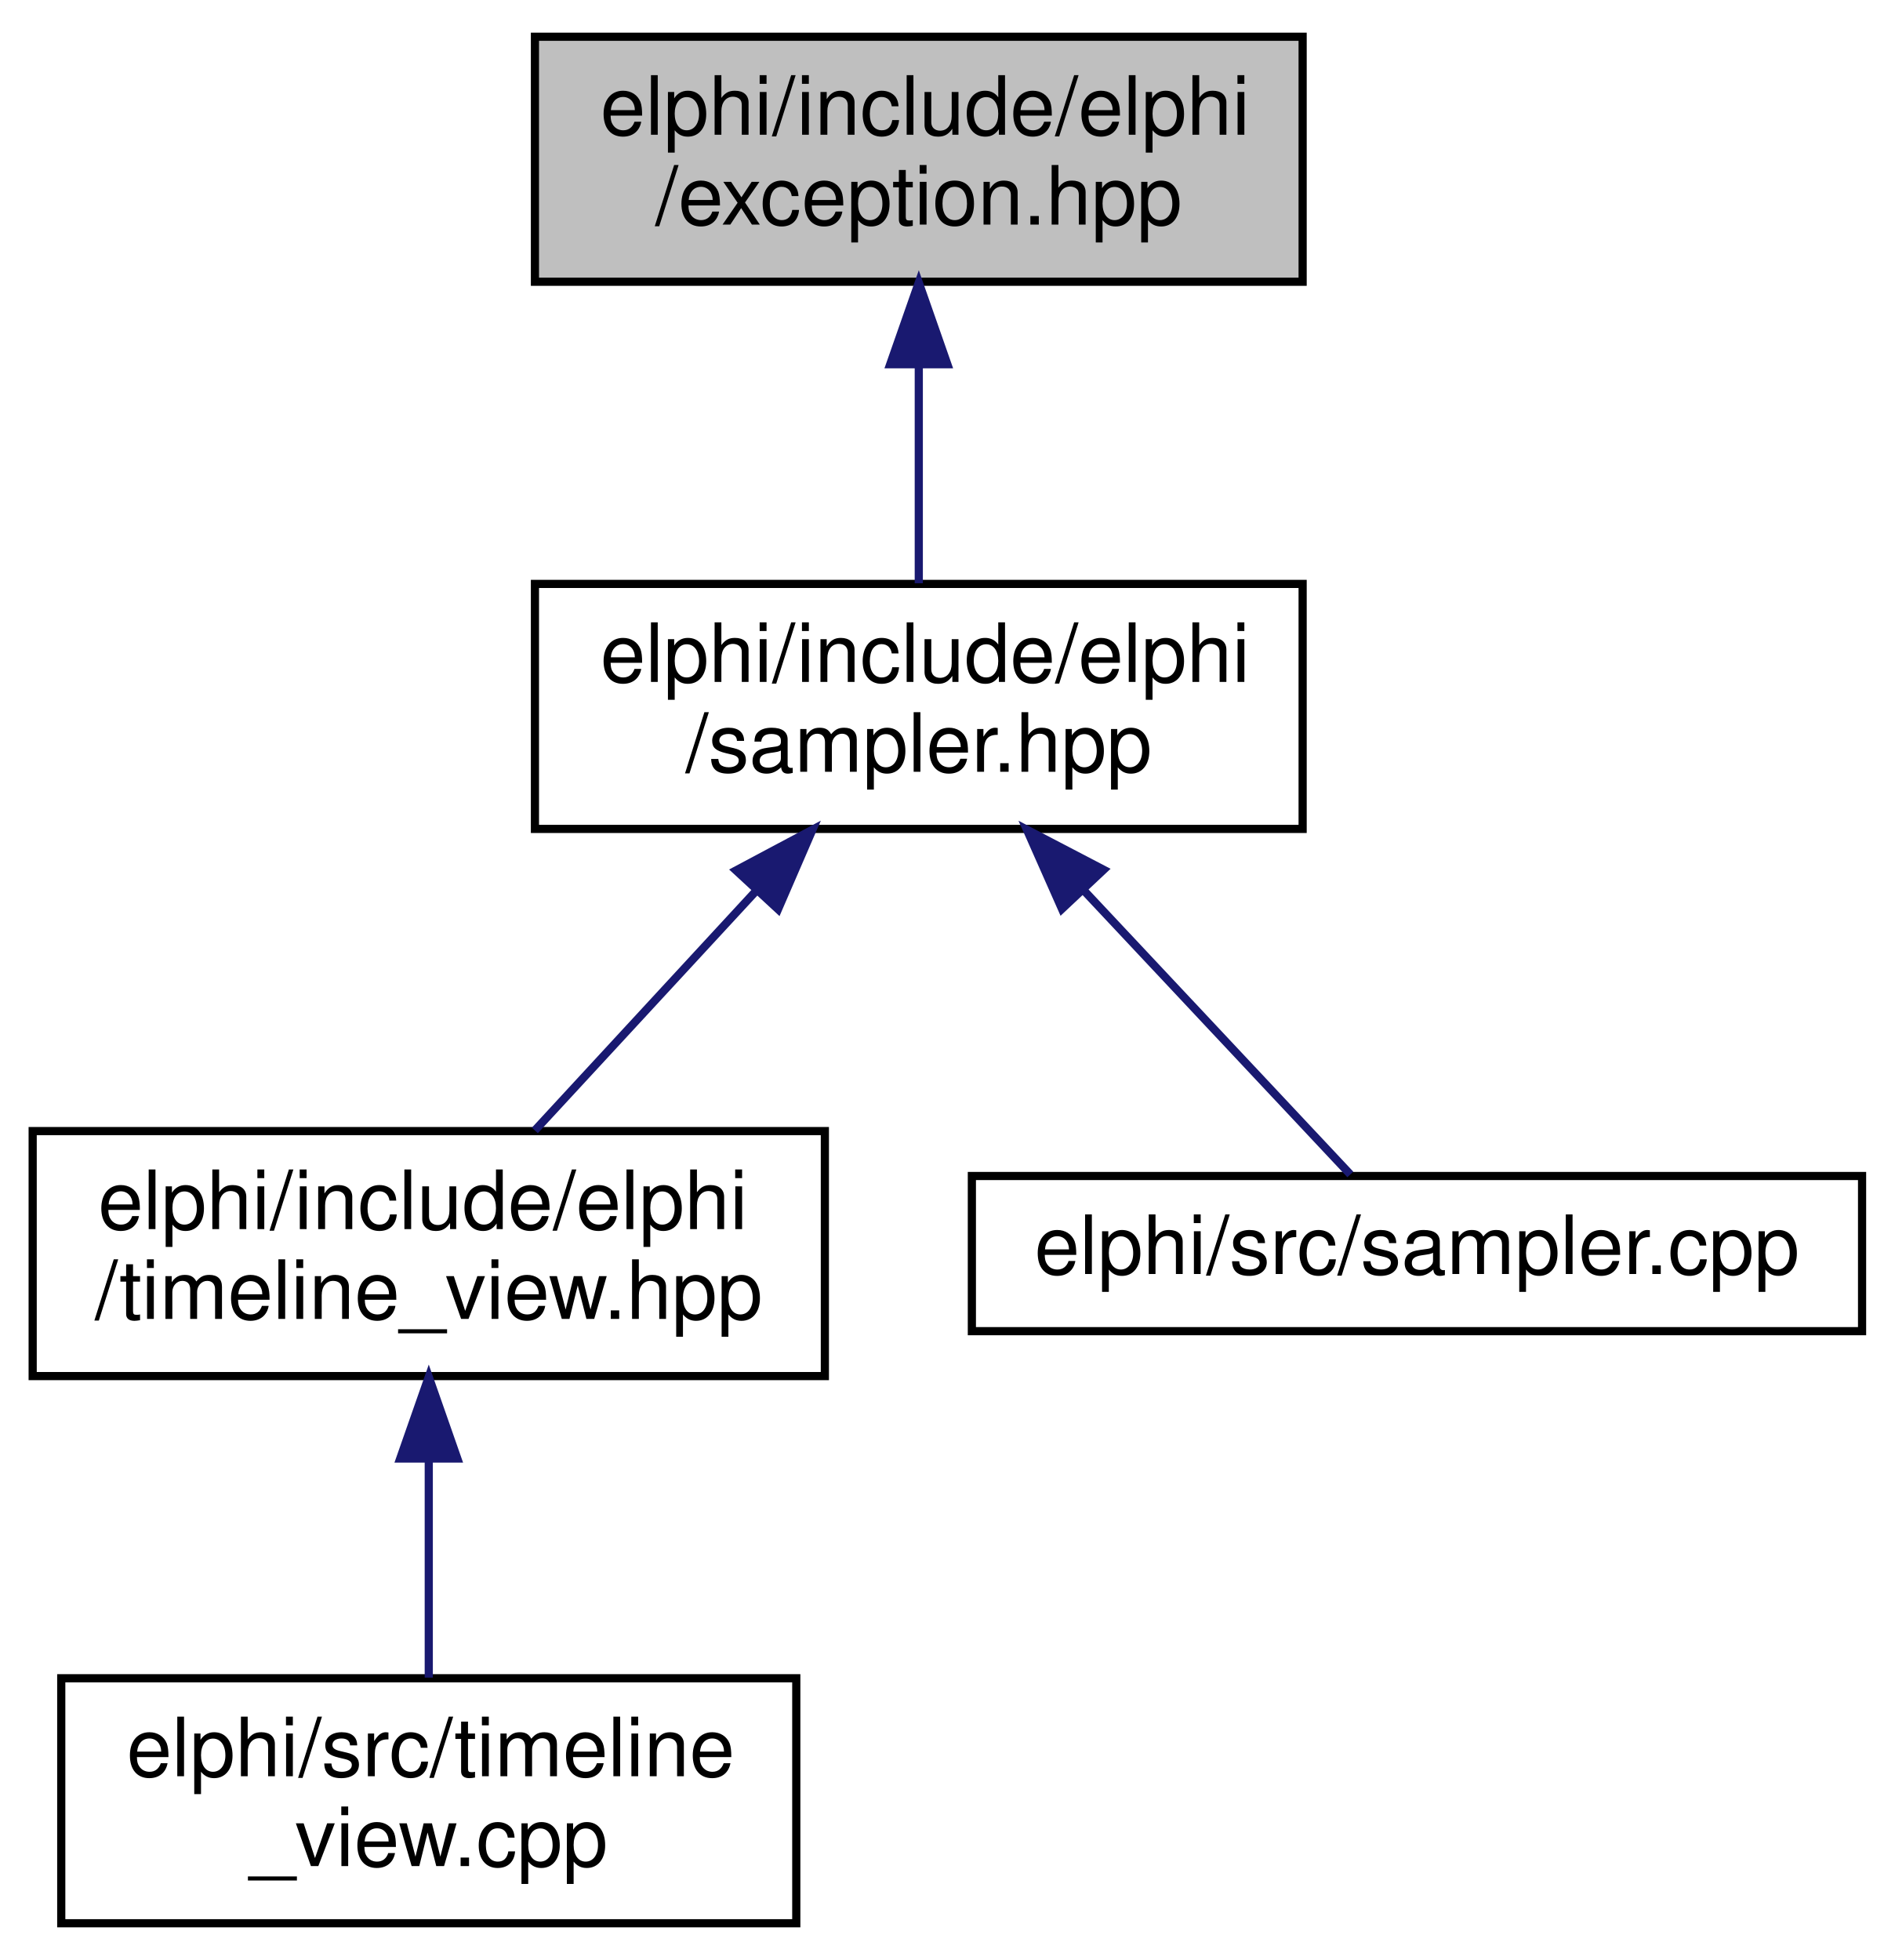
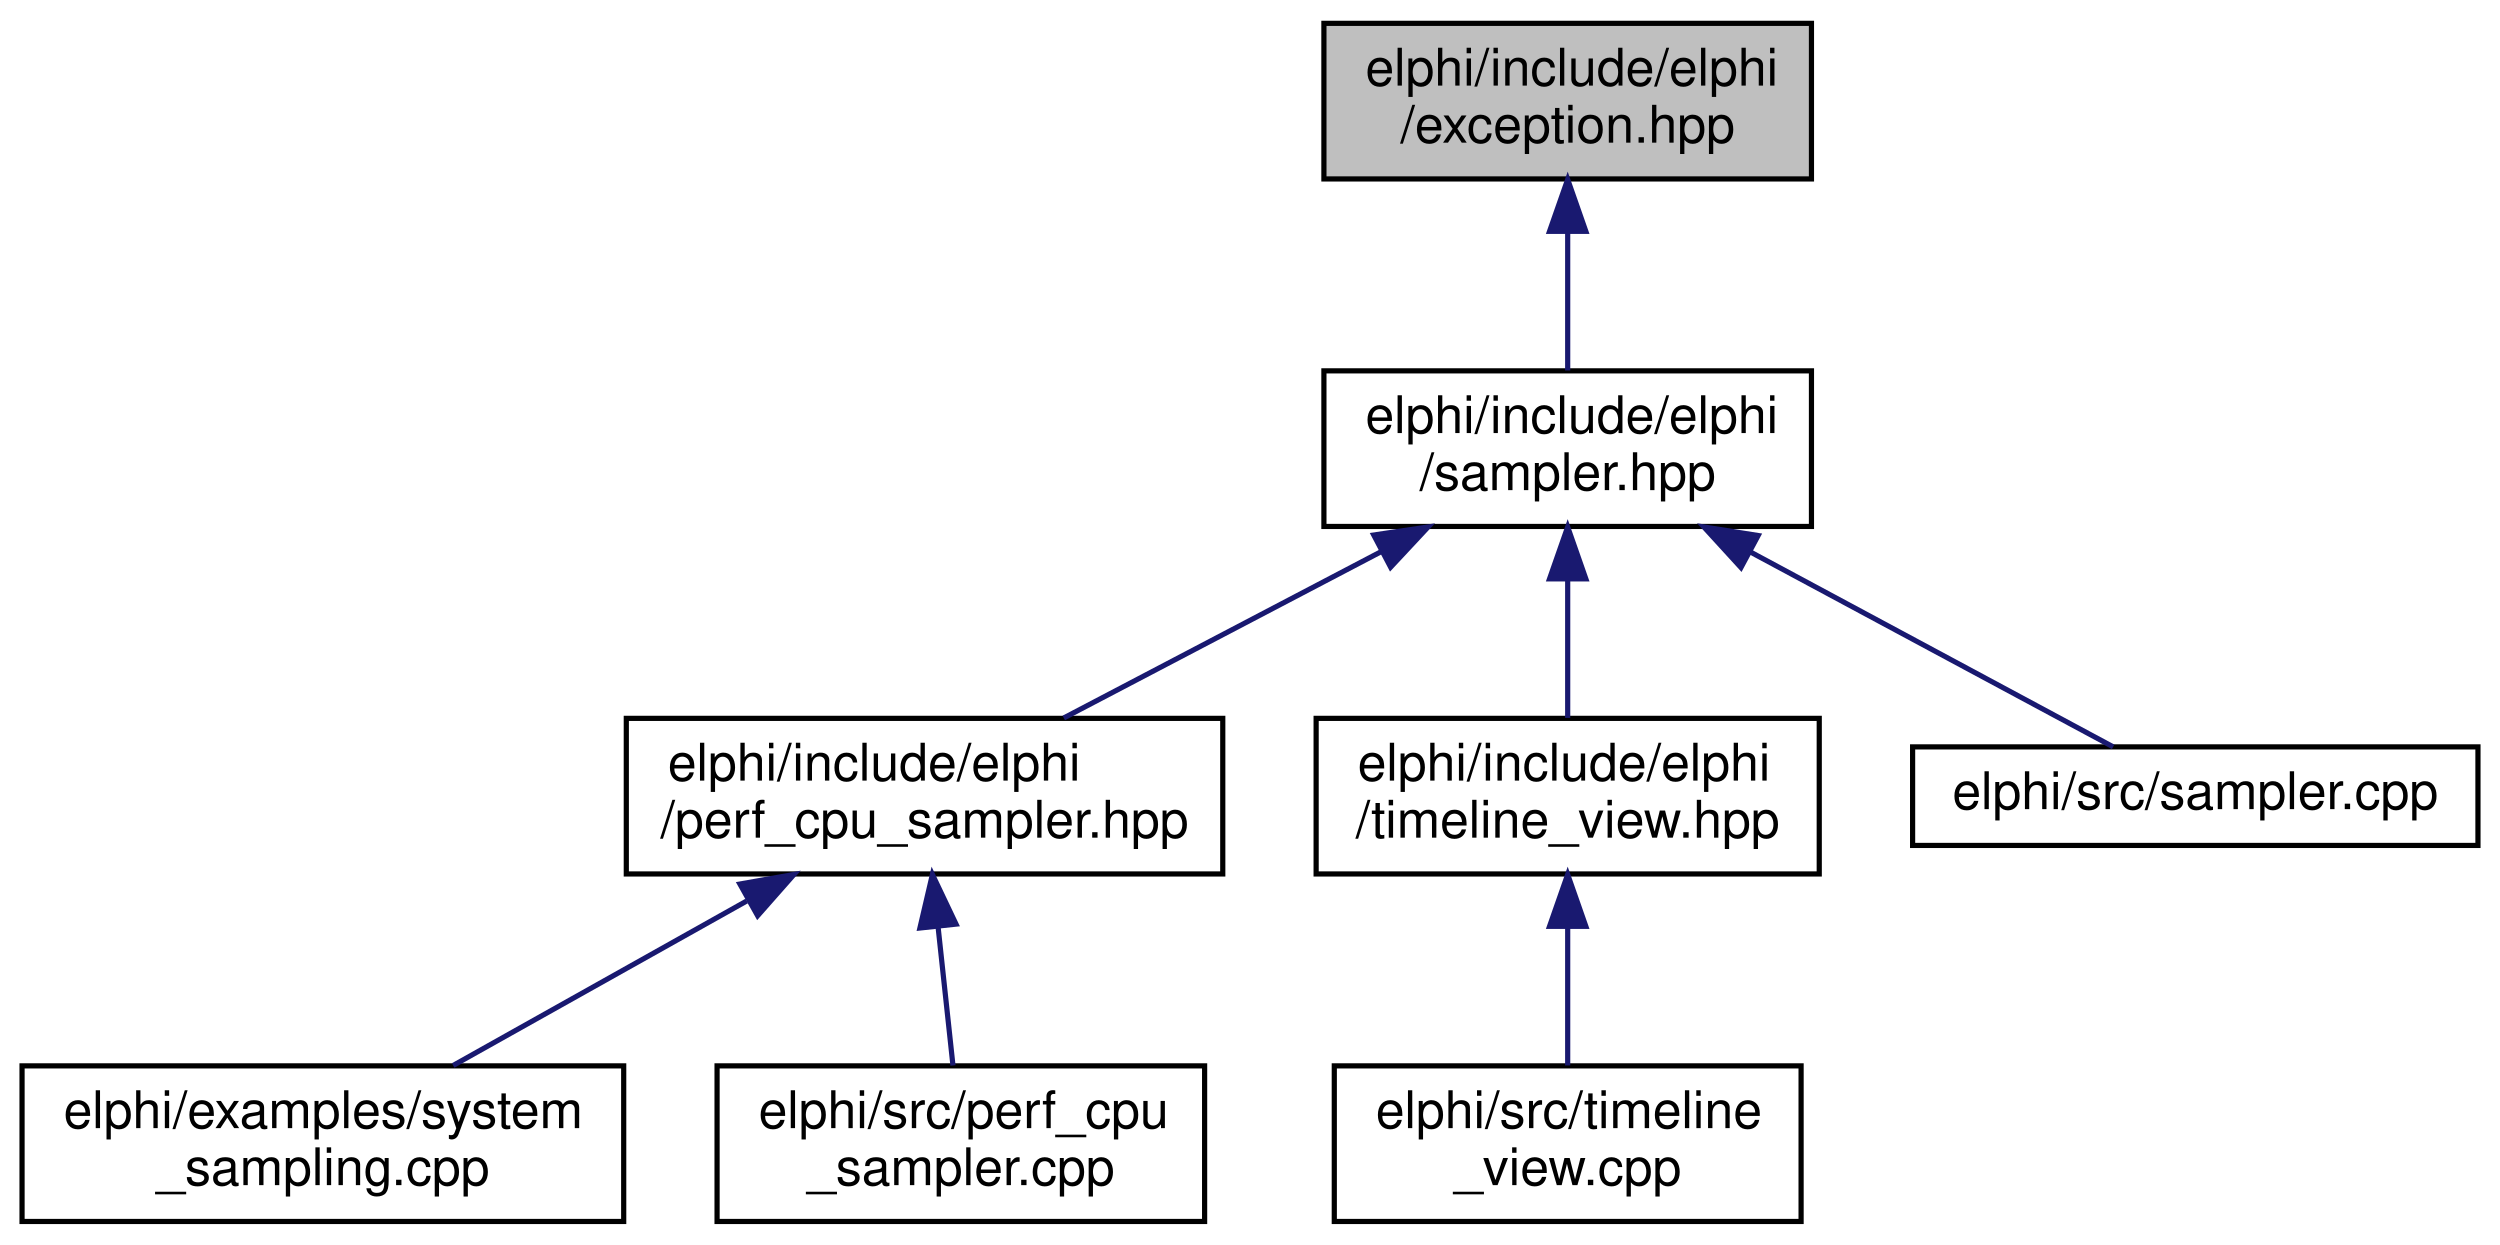
- <svg xmlns="http://www.w3.org/2000/svg" xmlns:xlink="http://www.w3.org/1999/xlink" width="232pt" height="240pt" viewBox="0.00 0.00 232.00 240.00">
+ <svg xmlns="http://www.w3.org/2000/svg" xmlns:xlink="http://www.w3.org/1999/xlink" width="482pt" height="240pt" viewBox="0.00 0.00 481.50 240.00">
  <g id="graph0" class="graph" transform="scale(1 1) rotate(0) translate(4 236)">
    <g id="node1" class="node">
      <g id="a_node1">
        <a xlink:title=" ">
-           <polygon fill="#bfbfbf" stroke="black" points="61.5,-201.5 61.5,-231.5 155.5,-231.5 155.5,-201.5 61.5,-201.5" />
-           <text text-anchor="start" x="69.5" y="-219.5" font-family="Helvetica,sans-Serif" font-size="10.00">elphi/include/elphi</text>
-           <text text-anchor="middle" x="108.5" y="-208.5" font-family="Helvetica,sans-Serif" font-size="10.00">/exception.hpp</text>
+           <polygon fill="#bfbfbf" stroke="black" points="251,-201.5 251,-231.5 345,-231.5 345,-201.5 251,-201.5" />
+           <text text-anchor="start" x="259" y="-219.5" font-family="Helvetica,sans-Serif" font-size="10.00">elphi/include/elphi</text>
+           <text text-anchor="middle" x="298" y="-208.5" font-family="Helvetica,sans-Serif" font-size="10.00">/exception.hpp</text>
        </a>
      </g>
    </g>
    <g id="node2" class="node">
      <g id="a_node2">
        <a xlink:href="sampler_8hpp.html" target="_top" xlink:title=" ">
-           <polygon fill="none" stroke="black" points="61.5,-134.5 61.5,-164.5 155.5,-164.5 155.5,-134.5 61.5,-134.5" />
-           <text text-anchor="start" x="69.5" y="-152.5" font-family="Helvetica,sans-Serif" font-size="10.00">elphi/include/elphi</text>
-           <text text-anchor="middle" x="108.5" y="-141.5" font-family="Helvetica,sans-Serif" font-size="10.00">/sampler.hpp</text>
+           <polygon fill="none" stroke="black" points="251,-134.5 251,-164.5 345,-164.5 345,-134.5 251,-134.5" />
+           <text text-anchor="start" x="259" y="-152.5" font-family="Helvetica,sans-Serif" font-size="10.00">elphi/include/elphi</text>
+           <text text-anchor="middle" x="298" y="-141.5" font-family="Helvetica,sans-Serif" font-size="10.00">/sampler.hpp</text>
        </a>
      </g>
    </g>
    <g id="edge1" class="edge">
-       <path fill="none" stroke="midnightblue" d="M108.5,-191.11C108.5,-182.15 108.5,-172.32 108.5,-164.58" />
-       <polygon fill="midnightblue" stroke="midnightblue" points="105,-191.4 108.5,-201.4 112,-191.4 105,-191.4" />
+       <path fill="none" stroke="midnightblue" d="M298,-191.11C298,-182.15 298,-172.32 298,-164.58" />
+       <polygon fill="midnightblue" stroke="midnightblue" points="294.5,-191.4 298,-201.4 301.5,-191.4 294.5,-191.4" />
    </g>
    <g id="node3" class="node">
      <g id="a_node3">
-         <a xlink:href="timeline__view_8hpp.html" target="_top" xlink:title=" ">
-           <polygon fill="none" stroke="black" points="0,-67.5 0,-97.5 97,-97.5 97,-67.5 0,-67.5" />
-           <text text-anchor="start" x="8" y="-85.5" font-family="Helvetica,sans-Serif" font-size="10.00">elphi/include/elphi</text>
-           <text text-anchor="middle" x="48.5" y="-74.5" font-family="Helvetica,sans-Serif" font-size="10.00">/timeline_view.hpp</text>
+         <a xlink:href="perf__cpu__sampler_8hpp.html" target="_top" xlink:title=" ">
+           <polygon fill="none" stroke="black" points="116.5,-67.5 116.5,-97.5 231.5,-97.5 231.5,-67.5 116.5,-67.5" />
+           <text text-anchor="start" x="124.5" y="-85.5" font-family="Helvetica,sans-Serif" font-size="10.00">elphi/include/elphi</text>
+           <text text-anchor="middle" x="174" y="-74.5" font-family="Helvetica,sans-Serif" font-size="10.00">/perf_cpu_sampler.hpp</text>
        </a>
      </g>
    </g>
    <g id="edge2" class="edge">
-       <path fill="none" stroke="midnightblue" d="M88.68,-127.02C79.74,-117.34 69.43,-106.17 61.49,-97.58" />
-       <polygon fill="midnightblue" stroke="midnightblue" points="86.13,-129.42 95.48,-134.4 91.27,-124.67 86.13,-129.42" />
+       <path fill="none" stroke="midnightblue" d="M262.16,-129.71C242.61,-119.46 218.8,-106.98 200.85,-97.58" />
+       <polygon fill="midnightblue" stroke="midnightblue" points="260.61,-132.85 271.09,-134.4 263.86,-126.65 260.61,-132.85" />
+     </g>
+     <g id="node6" class="node">
+       <g id="a_node6">
+         <a xlink:href="timeline__view_8hpp.html" target="_top" xlink:title=" ">
+           <polygon fill="none" stroke="black" points="249.5,-67.5 249.5,-97.5 346.5,-97.5 346.5,-67.5 249.5,-67.5" />
+           <text text-anchor="start" x="257.5" y="-85.5" font-family="Helvetica,sans-Serif" font-size="10.00">elphi/include/elphi</text>
+           <text text-anchor="middle" x="298" y="-74.5" font-family="Helvetica,sans-Serif" font-size="10.00">/timeline_view.hpp</text>
+         </a>
+       </g>
+     </g>
+     <g id="edge5" class="edge">
+       <path fill="none" stroke="midnightblue" d="M298,-124.11C298,-115.15 298,-105.32 298,-97.58" />
+       <polygon fill="midnightblue" stroke="midnightblue" points="294.5,-124.4 298,-134.4 301.5,-124.4 294.5,-124.4" />
+     </g>
+     <g id="node8" class="node">
+       <g id="a_node8">
+         <a xlink:href="sampler_8cpp.html" target="_top" xlink:title=" ">
+           <polygon fill="none" stroke="black" points="364.5,-73 364.5,-92 473.5,-92 473.5,-73 364.5,-73" />
+           <text text-anchor="middle" x="419" y="-80" font-family="Helvetica,sans-Serif" font-size="10.00">elphi/src/sampler.cpp</text>
+         </a>
+       </g>
+     </g>
+     <g id="edge7" class="edge">
+       <path fill="none" stroke="midnightblue" d="M333.11,-129.64C356.26,-117.2 385.47,-101.51 403.16,-92.01" />
+       <polygon fill="midnightblue" stroke="midnightblue" points="331.41,-126.58 324.26,-134.4 334.72,-132.75 331.41,-126.58" />
+     </g>
+     <g id="node4" class="node">
+       <g id="a_node4">
+         <a xlink:href="system__sampling_8cpp.html" target="_top" xlink:title=" ">
+           <polygon fill="none" stroke="black" points="0,-0.5 0,-30.5 116,-30.5 116,-0.5 0,-0.5" />
+           <text text-anchor="start" x="8" y="-18.5" font-family="Helvetica,sans-Serif" font-size="10.00">elphi/examples/system</text>
+           <text text-anchor="middle" x="58" y="-7.5" font-family="Helvetica,sans-Serif" font-size="10.00">_sampling.cpp</text>
+         </a>
+       </g>
+     </g>
+     <g id="edge3" class="edge">
+       <path fill="none" stroke="midnightblue" d="M139.73,-62.3C121.58,-52.12 99.68,-39.85 83.12,-30.58" />
+       <polygon fill="midnightblue" stroke="midnightblue" points="138.4,-65.56 148.83,-67.4 141.82,-59.45 138.4,-65.56" />
    </g>
    <g id="node5" class="node">
      <g id="a_node5">
-         <a xlink:href="sampler_8cpp.html" target="_top" xlink:title=" ">
-           <polygon fill="none" stroke="black" points="115,-73 115,-92 224,-92 224,-73 115,-73" />
-           <text text-anchor="middle" x="169.5" y="-80" font-family="Helvetica,sans-Serif" font-size="10.00">elphi/src/sampler.cpp</text>
+         <a xlink:href="perf__cpu__sampler_8cpp.html" target="_top" xlink:title=" ">
+           <polygon fill="none" stroke="black" points="134,-0.5 134,-30.5 228,-30.5 228,-0.5 134,-0.5" />
+           <text text-anchor="start" x="142" y="-18.5" font-family="Helvetica,sans-Serif" font-size="10.00">elphi/src/perf_cpu</text>
+           <text text-anchor="middle" x="181" y="-7.5" font-family="Helvetica,sans-Serif" font-size="10.00">_sampler.cpp</text>
        </a>
      </g>
    </g>
    <g id="edge4" class="edge">
-       <path fill="none" stroke="midnightblue" d="M128.68,-127C139.81,-115.13 153.03,-101.05 161.34,-92.19" />
-       <polygon fill="midnightblue" stroke="midnightblue" points="126.03,-124.71 121.74,-134.4 131.13,-129.5 126.03,-124.71" />
+       <path fill="none" stroke="midnightblue" d="M176.6,-57.4C177.57,-48.37 178.64,-38.41 179.48,-30.58" />
+       <polygon fill="midnightblue" stroke="midnightblue" points="173.11,-57.08 175.52,-67.4 180.07,-57.83 173.11,-57.08" />
    </g>
-     <g id="node4" class="node">
-       <g id="a_node4">
+     <g id="node7" class="node">
+       <g id="a_node7">
        <a xlink:href="timeline__view_8cpp.html" target="_top" xlink:title=" ">
-           <polygon fill="none" stroke="black" points="3.5,-0.5 3.5,-30.5 93.5,-30.5 93.5,-0.5 3.5,-0.5" />
-           <text text-anchor="start" x="11.5" y="-18.5" font-family="Helvetica,sans-Serif" font-size="10.00">elphi/src/timeline</text>
-           <text text-anchor="middle" x="48.5" y="-7.5" font-family="Helvetica,sans-Serif" font-size="10.00">_view.cpp</text>
+           <polygon fill="none" stroke="black" points="253,-0.5 253,-30.5 343,-30.5 343,-0.5 253,-0.5" />
+           <text text-anchor="start" x="261" y="-18.5" font-family="Helvetica,sans-Serif" font-size="10.00">elphi/src/timeline</text>
+           <text text-anchor="middle" x="298" y="-7.5" font-family="Helvetica,sans-Serif" font-size="10.00">_view.cpp</text>
        </a>
      </g>
    </g>
-     <g id="edge3" class="edge">
-       <path fill="none" stroke="midnightblue" d="M48.5,-57.11C48.5,-48.15 48.5,-38.32 48.5,-30.58" />
-       <polygon fill="midnightblue" stroke="midnightblue" points="45,-57.4 48.5,-67.4 52,-57.4 45,-57.4" />
+     <g id="edge6" class="edge">
+       <path fill="none" stroke="midnightblue" d="M298,-57.11C298,-48.15 298,-38.32 298,-30.58" />
+       <polygon fill="midnightblue" stroke="midnightblue" points="294.5,-57.4 298,-67.4 301.5,-57.4 294.5,-57.4" />
    </g>
  </g>
</svg>
